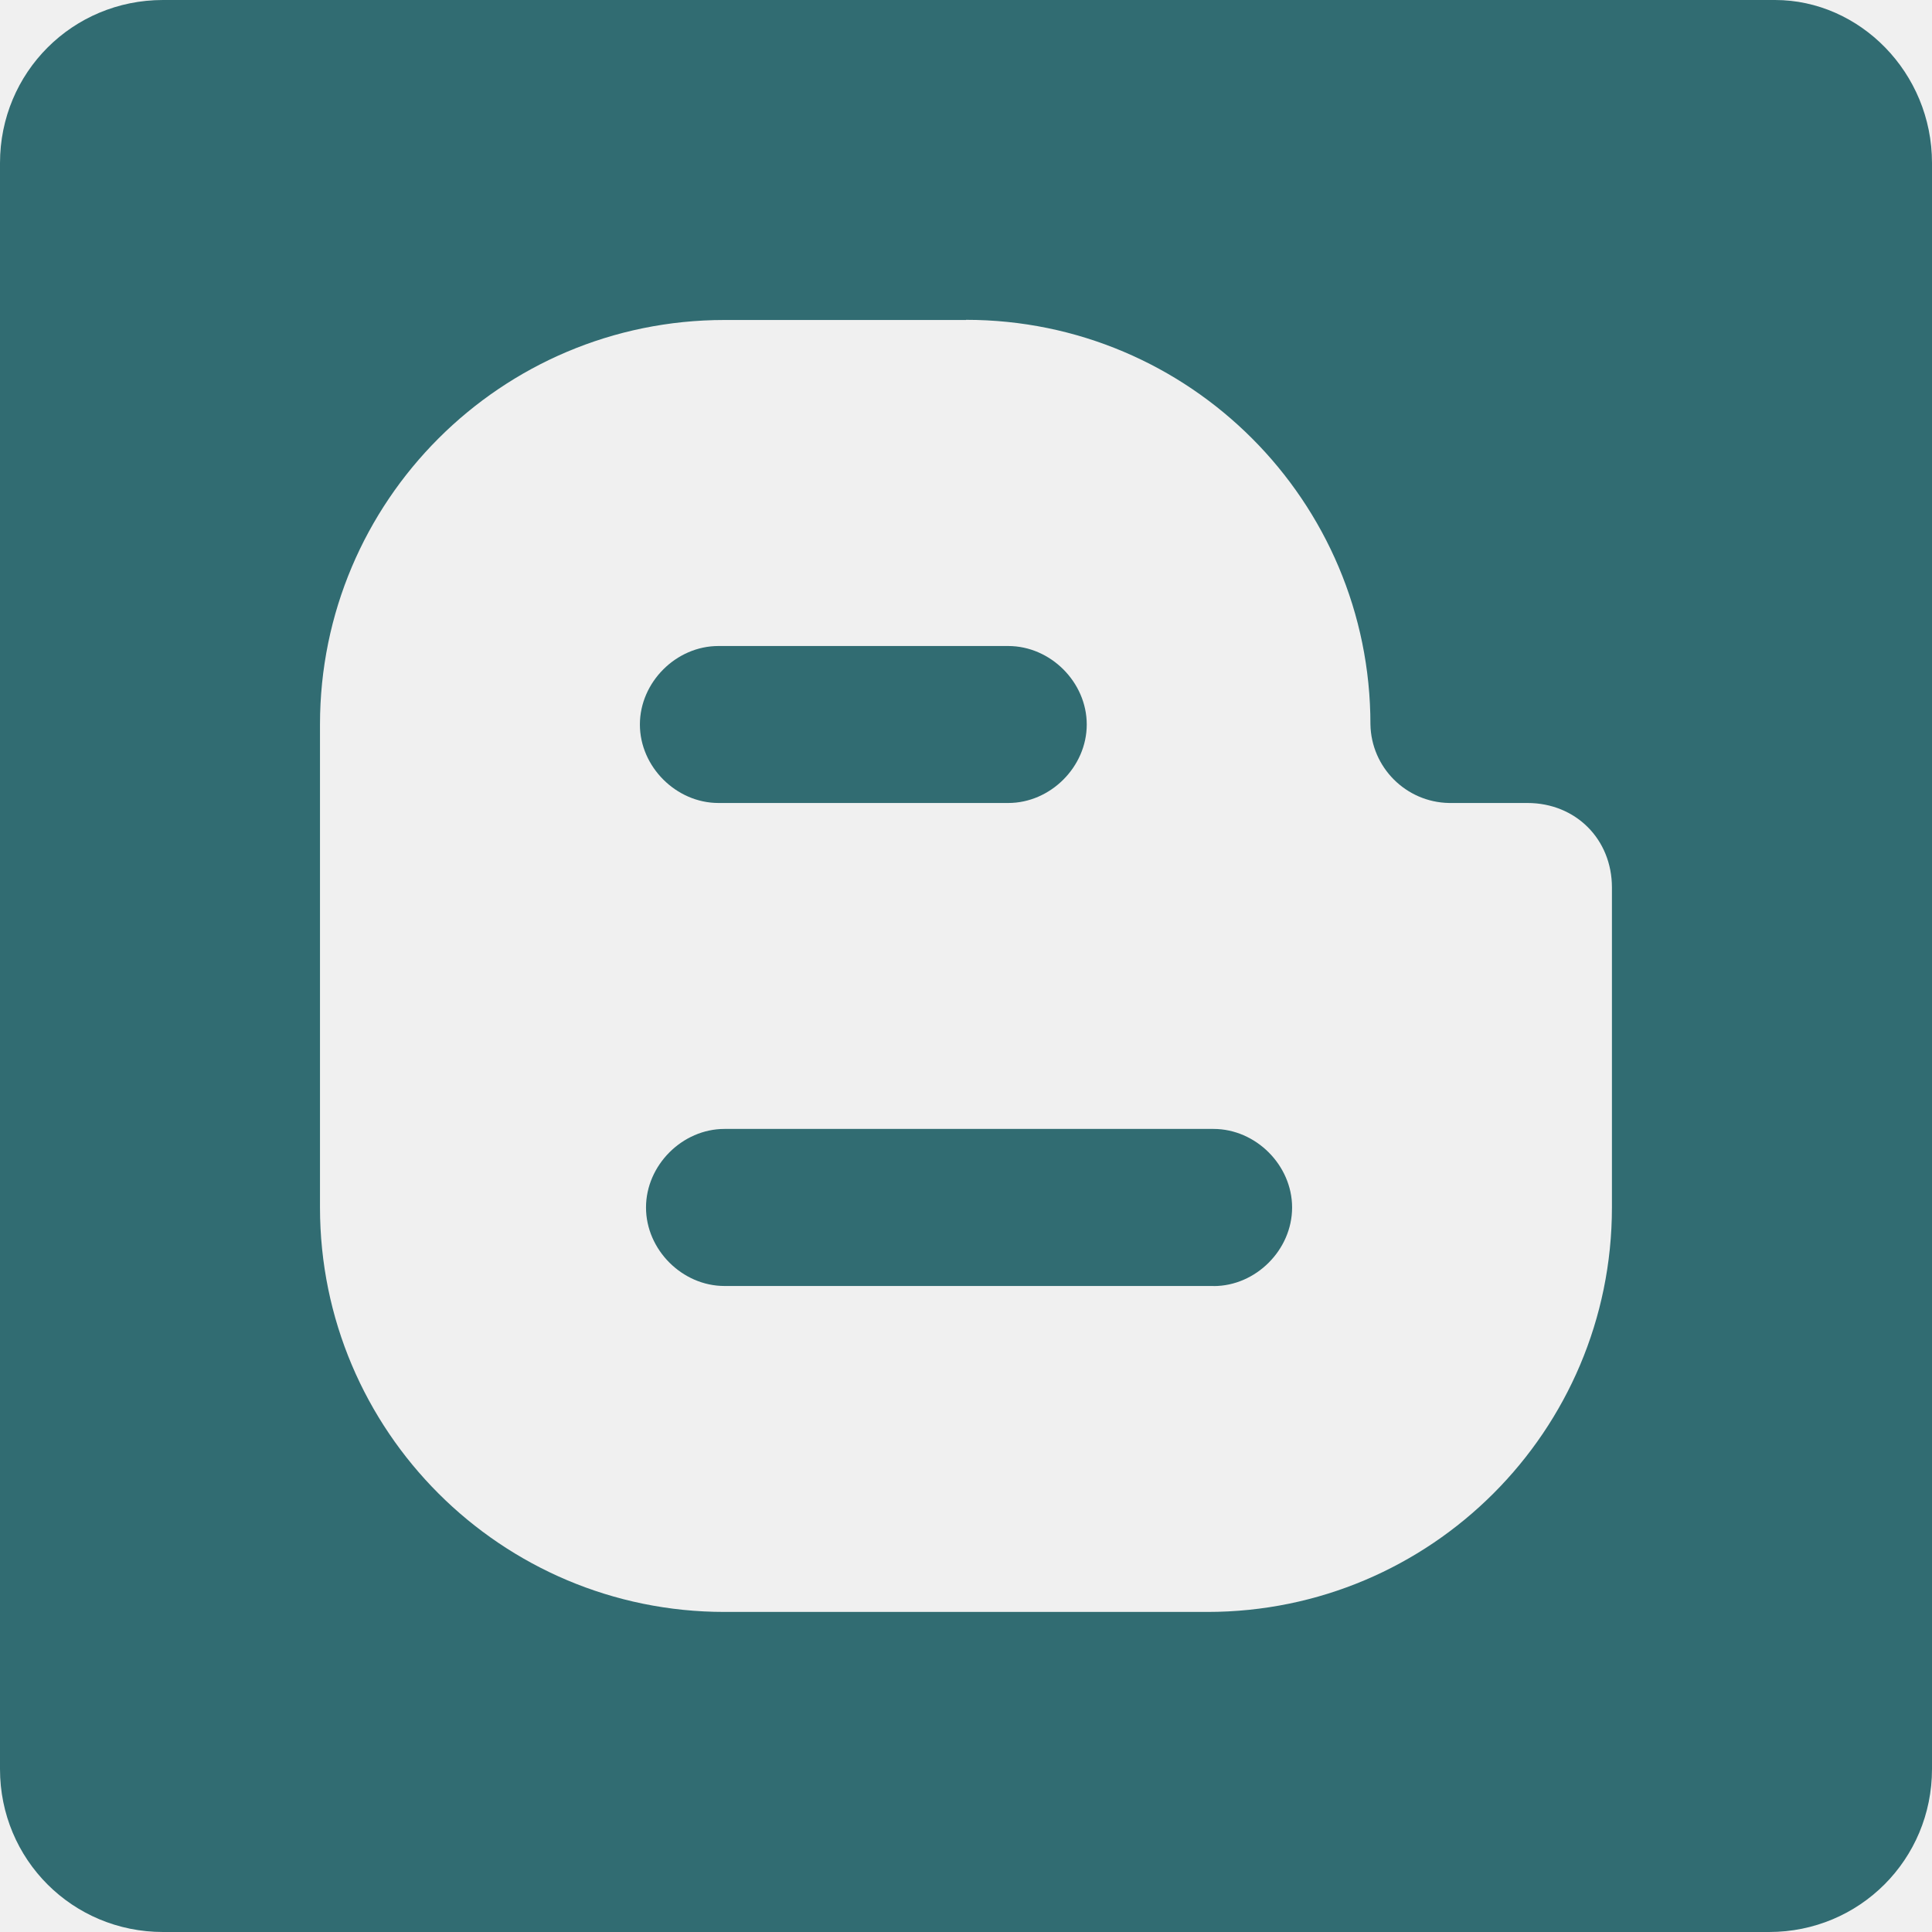
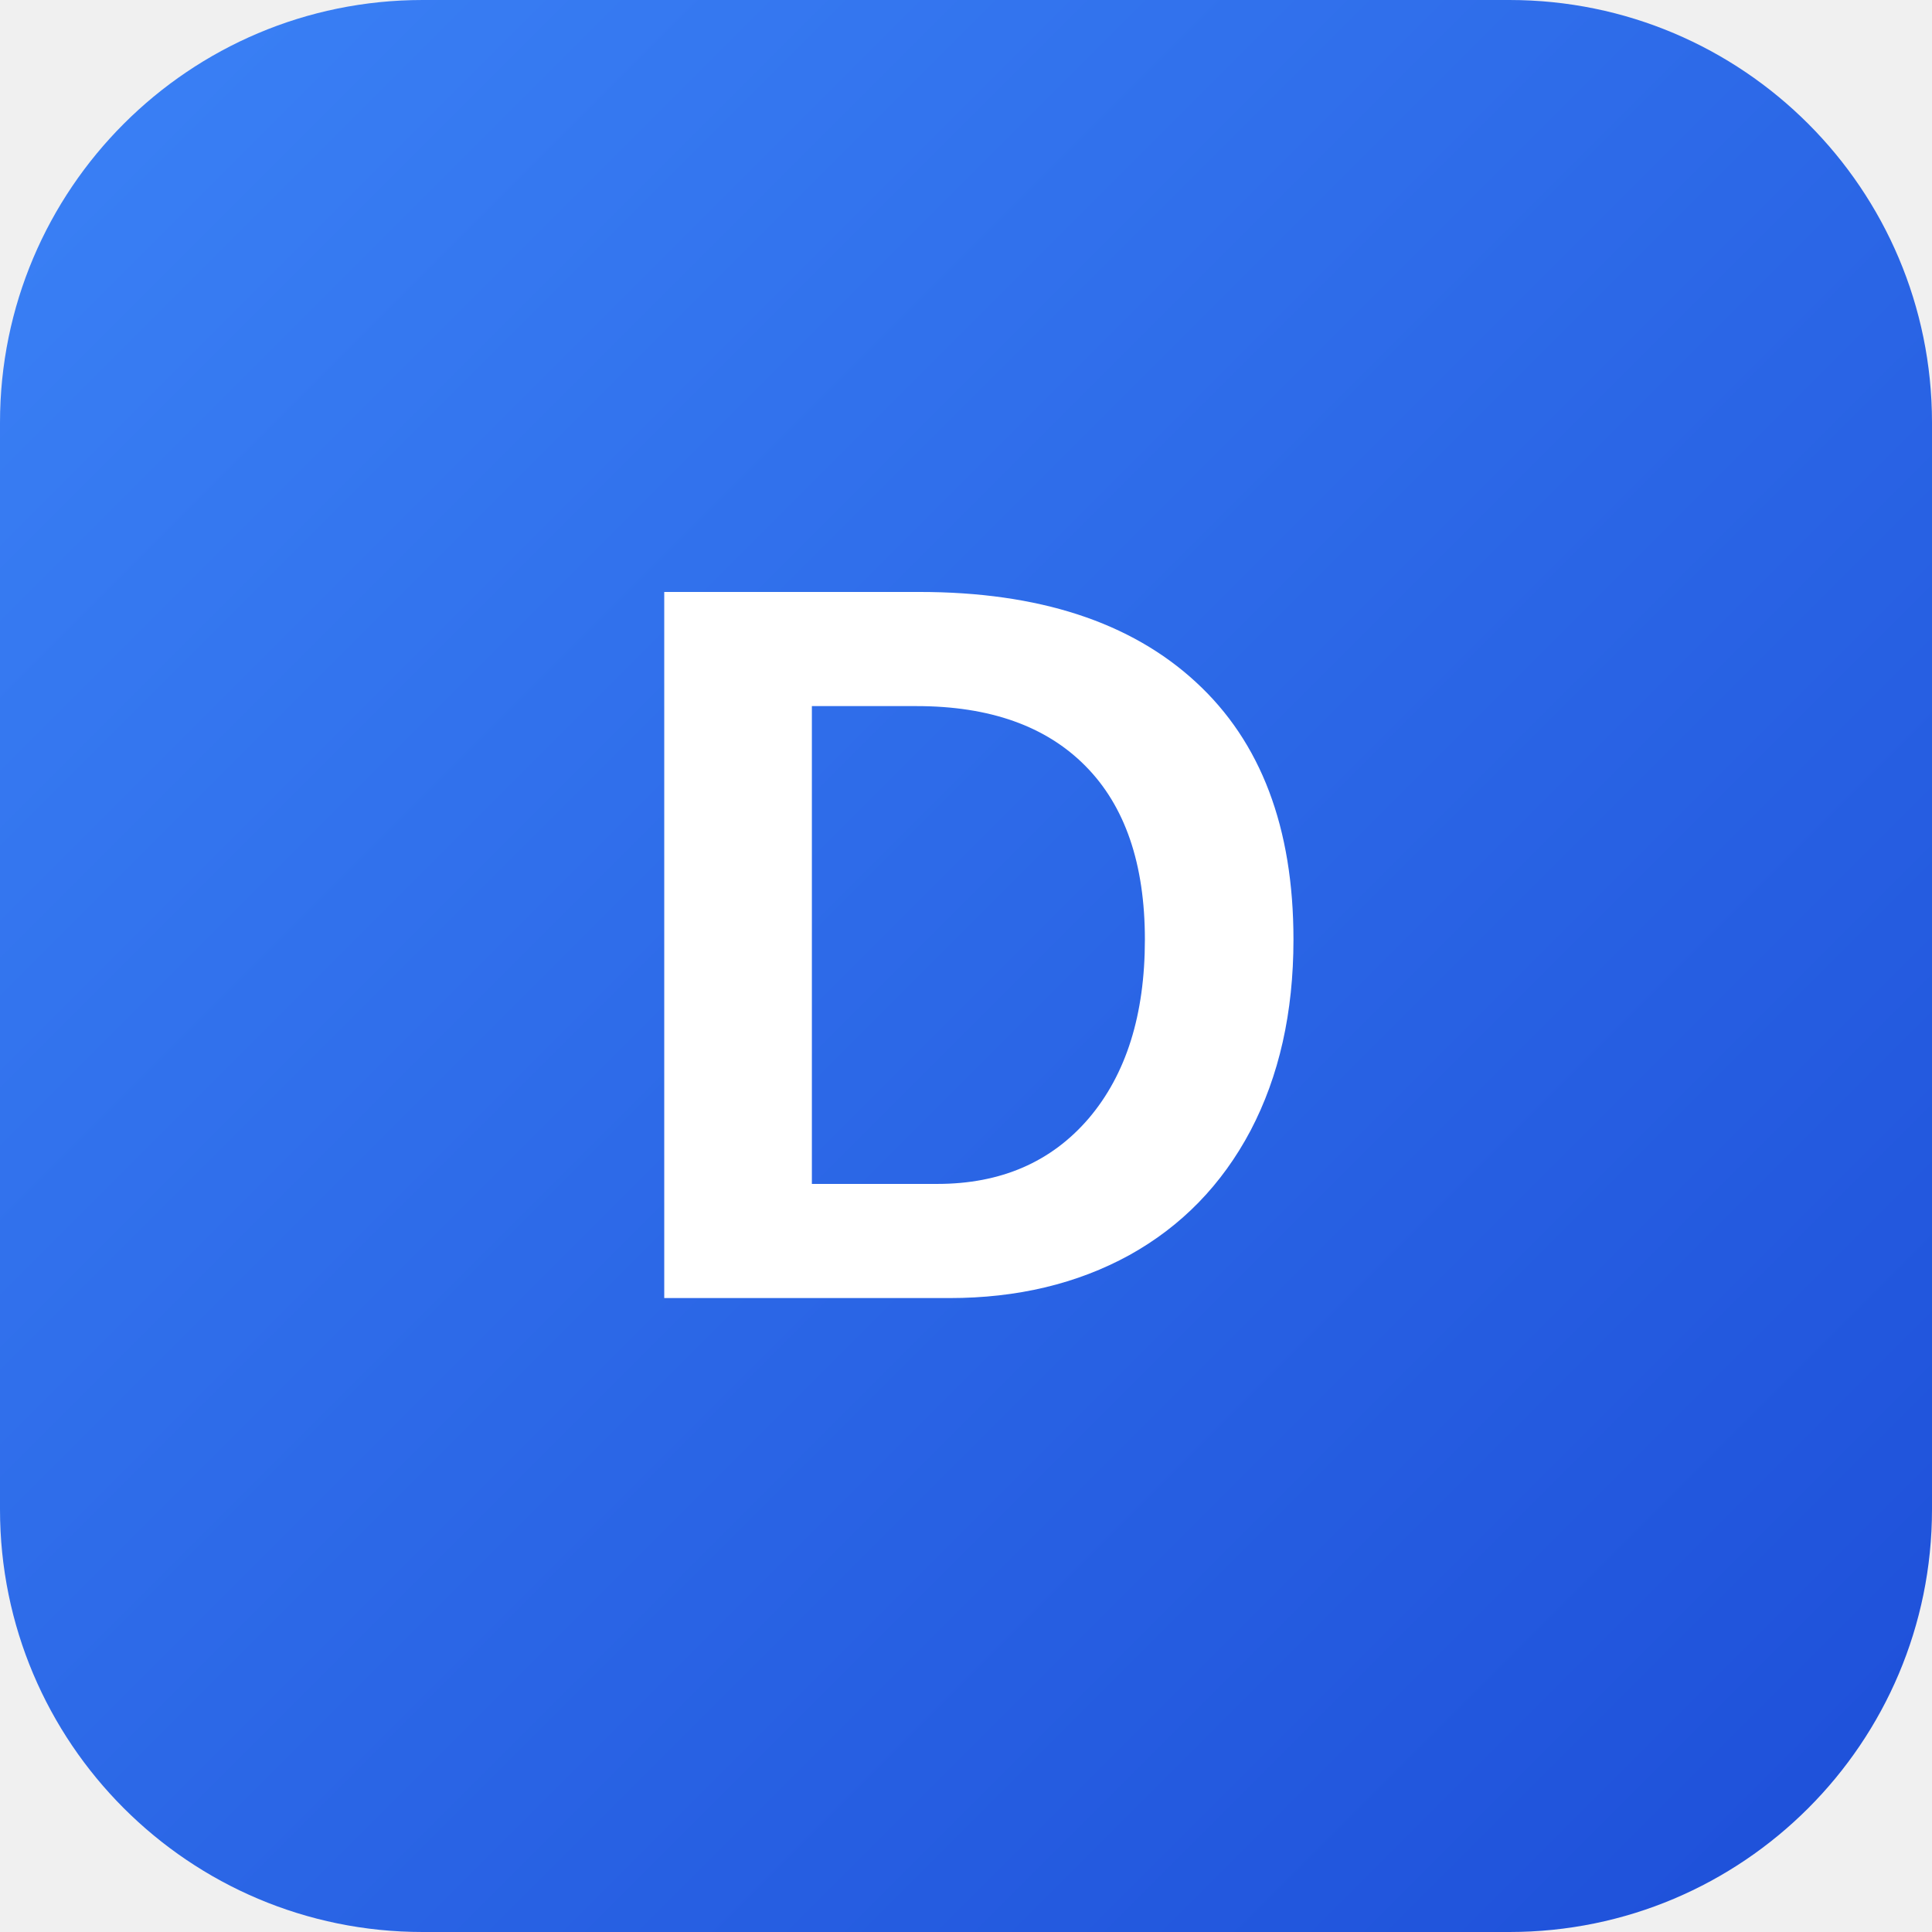
- <svg xmlns="http://www.w3.org/2000/svg" t="1702108867935" class="icon" viewBox="0 0 1024 1024" version="1.1" p-id="11208" width="200" height="200">
-   <path d="M937.643 1024H86.443C38.4 1024 0 985.6 0 937.643V86.443C0 38.4 38.4 0 86.4 0H940.8C985.6 0 1024 38.4 1024 86.4v851.2C1024 985.6 985.6 1024 937.643 1024zM512 169.6H384A214.4 214.4 0 0 0 169.6 384v256A214.4 214.4 0 0 0 384 854.357h256A214.4 214.4 0 0 0 854.357 640v-169.6c0-25.6-19.2-44.8-44.8-44.8H768a42.453 42.453 0 0 1-41.643-41.643A214.4 214.4 0 0 0 512 169.515z m131.157 512H384c-22.4 0-41.6-19.2-41.6-41.6s19.2-41.643 41.6-41.643h259.157c22.443 0 41.685 19.2 41.685 41.643s-19.2 41.643-41.6 41.643z m-108.8-339.2c22.485 0 41.643 19.2 41.643 41.6s-19.2 41.6-41.6 41.6h-153.6c-22.4 0-41.643-19.2-41.643-41.6s19.2-41.6 41.6-41.6h153.6z" p-id="11209" fill="#316C72" />
+ <svg xmlns="http://www.w3.org/2000/svg" viewBox="0 0 64 64">
+   <defs>
+     <linearGradient id="g" x1="0" y1="0" x2="1" y2="1">
+       <stop offset="0" stop-color="#3b82f6" />
+       <stop offset="1" stop-color="#1d4ed8" />
+     </linearGradient>
+   </defs>
+   <rect width="64" height="64" rx="14" fill="url(#g)" />
+   <text x="32" y="43" font-family="Arial, Helvetica, sans-serif" font-size="34" font-weight="bold" fill="#ffffff" text-anchor="middle">D</text>
</svg>
